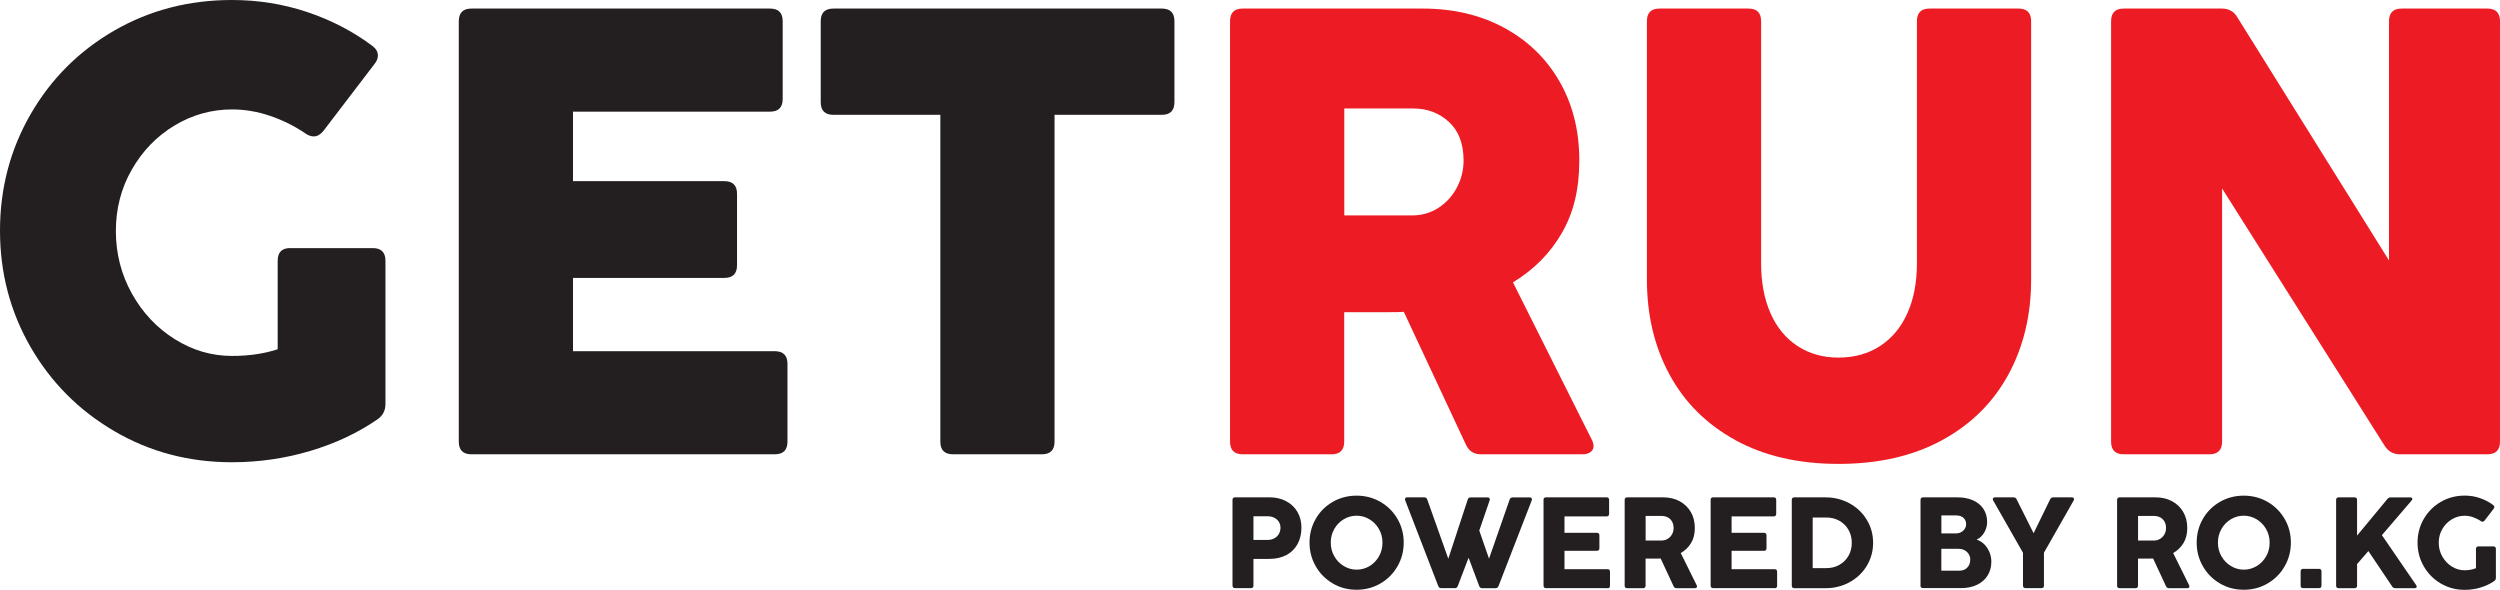
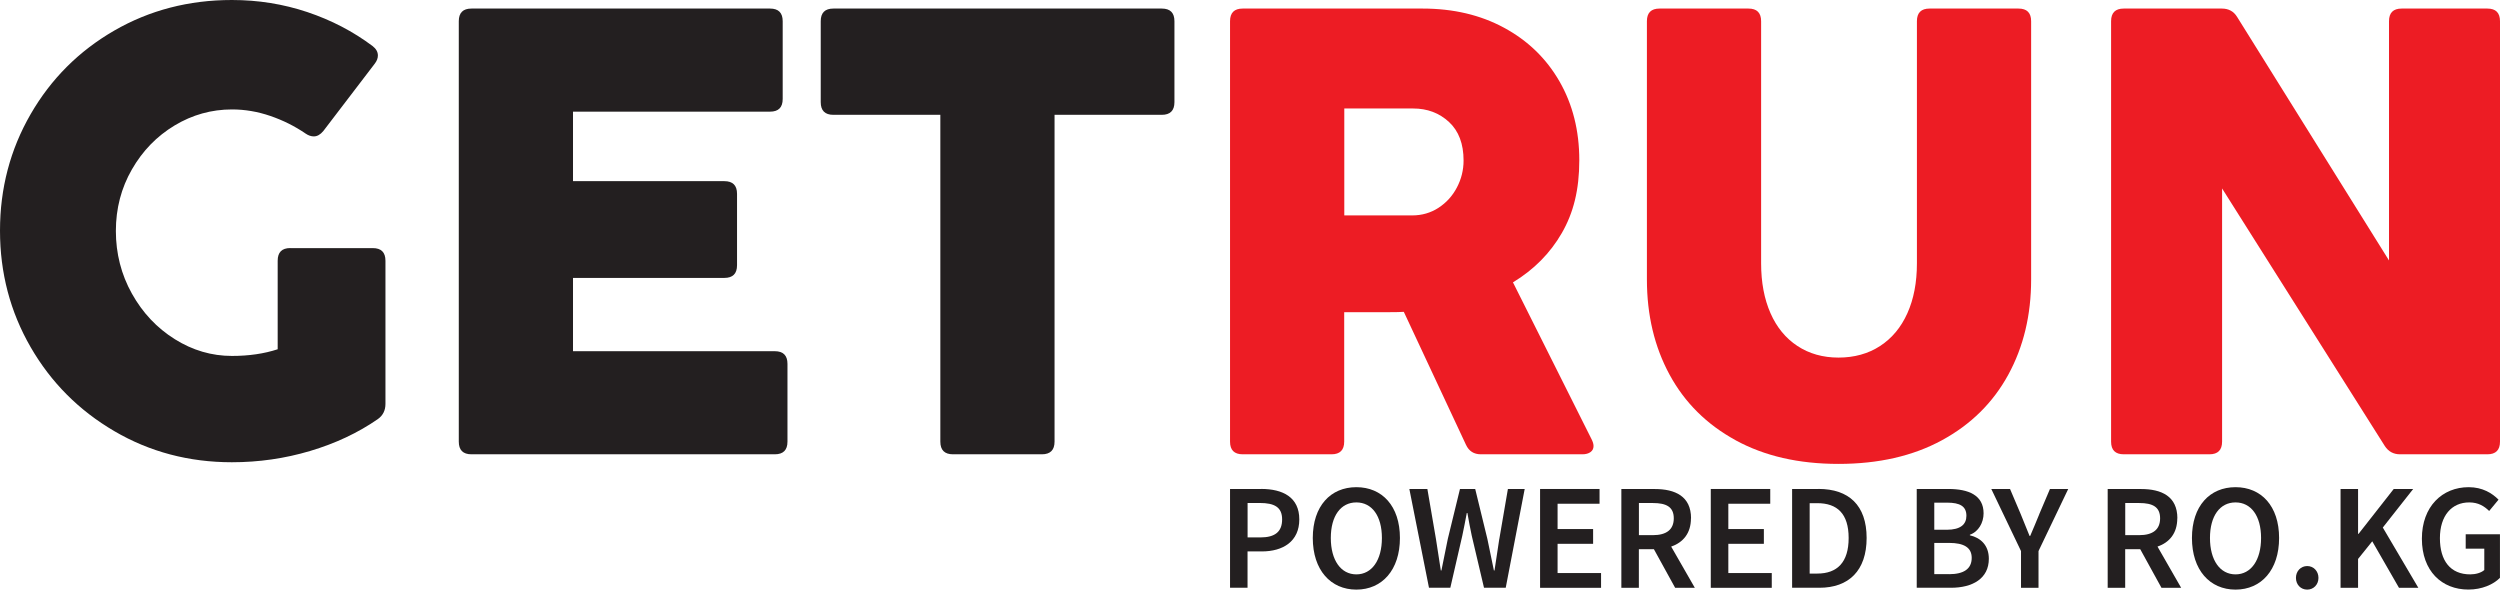
- <svg xmlns="http://www.w3.org/2000/svg" id="Layer_1" data-name="Layer 1" viewBox="0 0 528.4 124.66">
+ <svg xmlns="http://www.w3.org/2000/svg" id="Layer_1" data-name="Layer 1" viewBox="0 0 528.4 124.62">
  <defs>
    <style>
      .cls-1 {
        fill: #ed1c24;
      }

      .cls-2 {
        fill: #231f20;
      }
    </style>
  </defs>
  <path class="cls-2" d="M61.36,52.44h17.43c1.79,0,2.68,.89,2.68,2.68v30.24c0,1.39-.54,2.46-1.61,3.22-4.2,2.91-8.98,5.15-14.32,6.74-5.34,1.59-10.85,2.38-16.53,2.38-9.08,0-17.36-2.19-24.84-6.57-7.49-4.38-13.39-10.3-17.7-17.77C2.16,65.89,0,57.69,0,48.75S2.16,31.61,6.47,24.14c4.31-7.47,10.2-13.35,17.67-17.67C31.61,2.16,39.9,0,49.02,0c5.54,0,10.85,.85,15.93,2.55,5.07,1.7,9.67,4.09,13.78,7.17,.76,.58,1.14,1.25,1.14,2.01,0,.58-.22,1.16-.67,1.74l-10.86,14.22c-.63,.76-1.3,1.14-2.01,1.14-.58,0-1.16-.2-1.74-.6-2.28-1.56-4.76-2.8-7.44-3.72-2.68-.92-5.39-1.38-8.11-1.38-4.34,0-8.38,1.13-12.14,3.39-3.75,2.26-6.76,5.35-9.02,9.29-2.26,3.93-3.39,8.27-3.39,13.01s1.13,9.2,3.39,13.24c2.26,4.05,5.27,7.25,9.05,9.62s7.81,3.55,12.1,3.55c3.58,0,6.79-.47,9.66-1.41v-18.71c0-1.79,.89-2.68,2.68-2.68h0Z" />
  <path class="cls-2" d="M163.75,96.02H99.65c-1.79,0-2.68-.89-2.68-2.68V4.49c0-1.79,.89-2.68,2.68-2.68h63.1c1.79,0,2.68,.89,2.68,2.68V20.92c0,1.79-.89,2.68-2.68,2.68h-41.64v14.69h31.99c1.79,0,2.68,.9,2.68,2.68v15.09c0,1.79-.9,2.68-2.68,2.68h-31.99v15.49h42.65c1.79,0,2.68,.9,2.68,2.68v16.43c0,1.79-.89,2.68-2.68,2.68h-.01Z" />
  <path class="cls-2" d="M220.21,96.02h-18.78c-1.79,0-2.68-.89-2.68-2.68V24.27h-22.6c-1.79,0-2.68-.89-2.68-2.68V4.49c0-1.79,.89-2.68,2.68-2.68h69.4c1.79,0,2.68,.89,2.68,2.68V21.59c0,1.79-.9,2.68-2.68,2.68h-22.66V93.34c0,1.79-.9,2.68-2.68,2.68h0Z" />
  <path class="cls-1" d="M259.98,93.34V4.49c0-1.79,.89-2.68,2.68-2.68h38.02c6.48,0,12.23,1.35,17.23,4.06,5.01,2.71,8.91,6.48,11.7,11.33s4.19,10.41,4.19,16.66-1.23,11.12-3.69,15.39-5.9,7.74-10.33,10.43l16.63,33.19c.27,.54,.4,1.01,.4,1.41,0,.54-.21,.96-.64,1.27s-1,.47-1.71,.47h-21.46c-1.48,0-2.53-.67-3.15-2.01l-13.14-28.1c-.67,.05-1.63,.07-2.88,.07h-9.72v27.36c0,1.79-.9,2.68-2.68,2.68h-18.77c-1.79,0-2.68-.89-2.68-2.68h0Zm44.06-49.42c1.65-1.07,2.95-2.5,3.89-4.29s1.41-3.69,1.41-5.7c0-3.53-1.03-6.25-3.08-8.15-2.06-1.9-4.58-2.85-7.58-2.85h-14.55v22.6h14.35c2.06,0,3.91-.54,5.57-1.61h-.01Z" />
  <path class="cls-1" d="M366.83,93.04c-6.1-3.33-10.75-7.95-13.95-13.85s-4.79-12.61-4.79-20.12V4.49c0-1.79,.89-2.68,2.68-2.68h18.78c1.79,0,2.68,.89,2.68,2.68V55.66c0,4.02,.66,7.53,1.98,10.53,1.32,3,3.22,5.31,5.7,6.94,2.48,1.63,5.38,2.45,8.68,2.45s6.28-.81,8.79-2.45c2.5-1.63,4.43-3.94,5.77-6.94,1.34-2.99,2.01-6.5,2.01-10.53V4.49c0-1.79,.89-2.68,2.68-2.68h18.78c1.79,0,2.68,.89,2.68,2.68V59.08c0,7.51-1.61,14.22-4.83,20.12s-7.89,10.52-14.02,13.85c-6.12,3.33-13.41,5-21.86,5s-15.66-1.67-21.76-5h0Z" />
  <path class="cls-1" d="M466.98,96.02h-18.1c-1.79,0-2.68-.89-2.68-2.68V4.49c0-1.79,.89-2.68,2.68-2.68h20.72c1.43,0,2.5,.58,3.22,1.74l32.12,51.5V4.49c0-1.79,.89-2.68,2.68-2.68h18.1c1.79,0,2.68,.89,2.68,2.68V93.34c0,1.79-.89,2.68-2.68,2.68h-18.44c-1.39,0-2.46-.58-3.22-1.74l-34.4-54.45v53.51c0,1.79-.89,2.68-2.68,2.68h0Z" />
  <g>
-     <path class="cls-2" d="M264.38,124.31h-3.33c-.36,0-.55-.18-.55-.55v-18.1c0-.36,.18-.55,.55-.55h7.19c1.37,0,2.57,.27,3.6,.82,1.03,.55,1.83,1.3,2.39,2.27,.56,.97,.84,2.07,.84,3.3,0,1.31-.27,2.47-.81,3.47-.54,1-1.32,1.78-2.34,2.33-1.02,.55-2.22,.83-3.63,.83h-3.36v5.63c0,.37-.18,.55-.55,.55Zm4.94-10.52c.41-.22,.74-.52,.97-.92,.23-.39,.35-.83,.35-1.32s-.12-.9-.35-1.26c-.23-.37-.55-.66-.96-.86-.41-.21-.87-.31-1.38-.31h-3.02v5h3c.51,0,.97-.11,1.39-.33Z" />
-     <path class="cls-2" d="M281.7,123.32c-1.52-.89-2.72-2.09-3.6-3.62s-1.32-3.2-1.32-5.02,.44-3.49,1.31-5.01c.87-1.52,2.07-2.71,3.59-3.59,1.52-.88,3.21-1.32,5.05-1.32s3.52,.44,5.04,1.32c1.52,.88,2.72,2.08,3.6,3.59,.88,1.52,1.32,3.19,1.32,5.01s-.44,3.49-1.32,5.02-2.08,2.73-3.6,3.62c-1.52,.89-3.2,1.33-5.04,1.33s-3.52-.44-5.04-1.33Zm7.76-3.67c.84-.5,1.5-1.19,2-2.06,.5-.87,.74-1.84,.74-2.9s-.25-2.01-.75-2.88c-.5-.87-1.17-1.55-2.01-2.06-.84-.5-1.74-.75-2.71-.75s-1.88,.25-2.72,.75-1.5,1.19-2,2.06c-.5,.87-.74,1.83-.74,2.88s.25,2.02,.75,2.89c.5,.87,1.17,1.56,2.01,2.06,.84,.51,1.74,.76,2.71,.76s1.88-.25,2.72-.75Z" />
-     <path class="cls-2" d="M307.49,124.31h-2.87c-.31,0-.52-.15-.63-.44l-6.99-18.13c-.03-.08-.04-.16-.04-.23,0-.13,.04-.23,.12-.29,.08-.07,.2-.1,.34-.1h3.63c.3,0,.5,.15,.61,.44l4.45,12.53,4.11-12.51c.09-.3,.3-.45,.61-.45h3.57c.15,0,.28,.04,.36,.11,.09,.07,.13,.17,.13,.3,0,.06-.01,.14-.04,.22l-2.19,6.38,2.06,5.94,4.36-12.5c.11-.3,.32-.45,.63-.45h3.61c.15,0,.27,.03,.35,.1s.12,.17,.12,.29c0,.07-.01,.15-.04,.23l-7.03,18.13c-.11,.29-.32,.44-.63,.44h-2.81c-.31,0-.52-.15-.63-.44l-2.25-6-2.29,6c-.11,.29-.32,.44-.63,.44Z" />
-     <path class="cls-2" d="M339.74,124.31h-12.95c-.36,0-.55-.18-.55-.55v-18.1c0-.36,.18-.55,.55-.55h12.76c.36,0,.55,.18,.55,.55v2.94c0,.36-.18,.55-.55,.55h-8.88v3.46h6.83c.36,0,.55,.18,.55,.55v2.71c0,.36-.18,.55-.55,.55h-6.83v3.88h9.07c.36,0,.55,.18,.55,.55v2.94c0,.37-.18,.55-.55,.55Z" />
-     <path class="cls-2" d="M343.39,123.77v-18.1c0-.36,.18-.55,.55-.55h7.59c1.31,0,2.47,.27,3.48,.82,1.01,.55,1.8,1.31,2.36,2.28,.57,.97,.85,2.09,.85,3.36s-.26,2.3-.79,3.18c-.52,.88-1.25,1.59-2.19,2.13l3.36,6.78c.05,.11,.08,.2,.08,.29,0,.11-.04,.2-.13,.26-.09,.06-.2,.1-.35,.1h-3.83c-.3,0-.51-.14-.64-.41l-2.73-5.86c-.16,0-.41,.01-.72,.01h-2.47v5.71c0,.37-.18,.55-.55,.55h-3.33c-.36,0-.55-.18-.55-.55Zm9.08-9.88c.4-.24,.71-.56,.93-.96,.22-.4,.33-.85,.33-1.33,0-.54-.11-1-.34-1.39s-.54-.68-.92-.87c-.39-.2-.82-.29-1.3-.29h-3.35v5.2h3.31c.5,0,.95-.12,1.35-.36Z" />
-     <path class="cls-2" d="M375.06,124.31h-12.95c-.36,0-.55-.18-.55-.55v-18.1c0-.36,.18-.55,.55-.55h12.76c.36,0,.55,.18,.55,.55v2.94c0,.36-.18,.55-.55,.55h-8.88v3.46h6.83c.36,0,.55,.18,.55,.55v2.71c0,.36-.18,.55-.55,.55h-6.83v3.88h9.07c.36,0,.55,.18,.55,.55v2.94c0,.37-.18,.55-.55,.55Z" />
-     <path class="cls-2" d="M378.71,123.77v-18.1c0-.36,.18-.55,.55-.55h6.56c1.85,0,3.54,.42,5.08,1.26s2.76,1.99,3.65,3.46c.9,1.47,1.35,3.09,1.35,4.88s-.45,3.41-1.34,4.88c-.89,1.47-2.11,2.62-3.64,3.46-1.53,.84-3.22,1.26-5.06,1.26h-6.6c-.36,0-.55-.18-.55-.55Zm10.05-4.38c.82-.46,1.46-1.09,1.93-1.9s.7-1.73,.7-2.77-.24-1.94-.7-2.75c-.47-.81-1.12-1.45-1.94-1.91s-1.75-.68-2.78-.68h-2.84v10.7h2.87c1.02,0,1.94-.23,2.76-.68Z" />
-     <path class="cls-2" d="M405.92,123.77v-18.1c0-.36,.18-.55,.55-.55h7.28c1.25,0,2.34,.21,3.29,.64s1.68,1.04,2.19,1.82c.51,.79,.77,1.7,.77,2.74,0,.53-.1,1.05-.29,1.56-.2,.51-.46,.96-.81,1.34-.34,.38-.72,.66-1.13,.83,.6,.19,1.14,.52,1.61,.98,.47,.46,.84,1.02,1.11,1.67s.4,1.32,.4,2.02c0,1.12-.27,2.1-.8,2.94-.53,.84-1.28,1.49-2.24,1.95s-2.07,.69-3.33,.69h-8.07c-.36,0-.55-.18-.55-.55Zm8.58-11.3c.33-.17,.59-.41,.78-.71,.19-.3,.28-.63,.28-.98,0-.55-.19-.99-.57-1.33-.38-.34-.89-.51-1.52-.51h-3.14v3.8h3.03c.43,0,.81-.09,1.14-.26Zm1.3,7.49c.42-.43,.63-1,.63-1.7,0-.4-.1-.77-.31-1.12-.21-.35-.49-.62-.87-.83-.37-.21-.81-.31-1.3-.31h-3.63v4.62h3.83c.68,0,1.23-.22,1.65-.65Z" />
-     <path class="cls-2" d="M431.48,124.31h-3.35c-.36,0-.55-.18-.55-.55v-6.92l-6.3-11.06c-.05-.11-.08-.21-.08-.3,0-.11,.04-.2,.12-.26,.08-.06,.2-.1,.34-.1h3.93c.3,0,.51,.14,.64,.41l3.59,7.17,3.5-7.17c.14-.27,.35-.41,.64-.41h3.95c.15,0,.26,.03,.34,.1,.08,.06,.12,.15,.12,.26,0,.09-.03,.19-.08,.3l-6.28,11.04v6.95c0,.37-.18,.55-.55,.55Z" />
-     <path class="cls-2" d="M447.47,123.77v-18.1c0-.36,.18-.55,.55-.55h7.59c1.31,0,2.47,.27,3.48,.82,1.01,.55,1.8,1.31,2.36,2.28,.57,.97,.85,2.09,.85,3.36s-.26,2.3-.79,3.18c-.52,.88-1.25,1.59-2.19,2.13l3.36,6.78c.05,.11,.08,.2,.08,.29,0,.11-.04,.2-.13,.26-.09,.06-.2,.1-.35,.1h-3.83c-.3,0-.51-.14-.64-.41l-2.73-5.86c-.16,0-.41,.01-.72,.01h-2.47v5.71c0,.37-.18,.55-.55,.55h-3.33c-.36,0-.55-.18-.55-.55Zm9.08-9.88c.4-.24,.71-.56,.93-.96,.22-.4,.33-.85,.33-1.33,0-.54-.11-1-.34-1.39s-.54-.68-.92-.87c-.39-.2-.82-.29-1.3-.29h-3.35v5.2h3.31c.5,0,.95-.12,1.35-.36Z" />
-     <path class="cls-2" d="M469.21,123.32c-1.52-.89-2.72-2.09-3.6-3.62s-1.32-3.2-1.32-5.02,.44-3.49,1.31-5.01c.87-1.52,2.07-2.71,3.59-3.59,1.52-.88,3.21-1.32,5.05-1.32s3.52,.44,5.04,1.32c1.52,.88,2.72,2.08,3.6,3.59,.88,1.52,1.32,3.19,1.32,5.01s-.44,3.49-1.32,5.02-2.08,2.73-3.6,3.62c-1.52,.89-3.2,1.33-5.04,1.33s-3.52-.44-5.04-1.33Zm7.76-3.67c.84-.5,1.5-1.19,2-2.06,.5-.87,.74-1.84,.74-2.9s-.25-2.01-.75-2.88c-.5-.87-1.17-1.55-2.01-2.06-.84-.5-1.74-.75-2.71-.75s-1.88,.25-2.72,.75-1.5,1.19-2,2.06c-.5,.87-.74,1.83-.74,2.88s.25,2.02,.75,2.89c.5,.87,1.17,1.56,2.01,2.06,.84,.51,1.74,.76,2.71,.76s1.88-.25,2.72-.75Z" />
-     <path class="cls-2" d="M490.12,124.31h-3.31c-.37,0-.55-.18-.55-.55v-2.98c0-.36,.18-.55,.55-.55h3.31c.36,0,.55,.18,.55,.55v2.98c0,.37-.18,.55-.55,.55Z" />
-     <path class="cls-2" d="M510.8,123.99c0,.1-.04,.18-.12,.24-.08,.06-.2,.09-.34,.09h-4.07c-.29,0-.51-.12-.66-.36l-5.03-7.49-2.39,2.75v4.55c0,.37-.18,.55-.55,.55h-3.33c-.36,0-.55-.18-.55-.55v-18.1c0-.36,.18-.55,.55-.55h3.33c.36,0,.55,.18,.55,.55v7.53l6.43-7.76c.17-.21,.4-.31,.67-.31h4.12c.15,0,.26,.03,.34,.08s.12,.13,.12,.23c0,.11-.05,.23-.16,.36l-6.27,7.31,7.24,10.56c.07,.11,.11,.22,.11,.33Z" />
-     <path class="cls-2" d="M523.86,115.48h3.12c.36,0,.55,.18,.55,.55v6.11c0,.28-.11,.5-.33,.66-.85,.59-1.82,1.05-2.91,1.38s-2.21,.49-3.36,.49c-1.84,0-3.52-.45-5.04-1.34-1.52-.89-2.72-2.1-3.6-3.63s-1.32-3.19-1.32-5.01,.44-3.49,1.32-5.01c.88-1.52,2.08-2.72,3.59-3.6,1.52-.88,3.2-1.33,5.05-1.33,1.13,0,2.21,.17,3.24,.53s1.97,.84,2.81,1.48c.15,.13,.23,.26,.23,.4,0,.12-.05,.24-.15,.37l-1.93,2.51c-.13,.16-.26,.23-.41,.23-.12,0-.24-.04-.36-.12-.5-.35-1.05-.62-1.64-.83-.59-.21-1.19-.31-1.8-.31-.97,0-1.87,.25-2.71,.76-.84,.51-1.51,1.19-2.01,2.06-.5,.87-.75,1.83-.75,2.88s.25,2.03,.76,2.92c.51,.89,1.18,1.6,2.01,2.12,.84,.52,1.74,.78,2.71,.78,.87,0,1.66-.15,2.39-.44v-4.06c0-.36,.18-.55,.55-.55Z" />
+     <path class="cls-2" d="M266.56,103.35h-6.58v20.88h3.7v-7.68h3c4.5,0,7.94-2.11,7.94-6.77s-3.44-6.44-8.07-6.44Zm-.18,10.24h-2.69v-7.28h2.57c3.1,0,4.73,.88,4.73,3.47s-1.48,3.81-4.6,3.81Z" />
+     <path class="cls-2" d="M286.68,102.97c-5.44,0-9.21,3.98-9.21,10.74s3.77,10.91,9.21,10.91,9.21-4.15,9.21-10.91-3.77-10.74-9.21-10.74Zm0,18.43c-3.28,0-5.4-3-5.4-7.69s2.12-7.52,5.4-7.52,5.4,2.84,5.4,7.52-2.12,7.69-5.4,7.69Z" />
+     <path class="cls-2" d="M316.89,113.9c-.34,2.18-.67,4.43-1.01,6.67h-.13c-.46-2.24-.92-4.5-1.38-6.67l-2.57-10.55h-3.22l-2.57,10.55c-.46,2.2-.92,4.45-1.35,6.67h-.13c-.34-2.22-.7-4.44-1.03-6.67l-1.81-10.55h-3.81l4.15,20.88h4.51l2.53-11c.34-1.62,.66-3.22,.95-4.8h.13c.27,1.58,.58,3.18,.92,4.8l2.59,11h4.59l4.01-20.88h-3.55l-1.81,10.55Z" />
+     <polygon class="cls-2" points="329.21 114.94 336.72 114.94 336.72 111.82 329.21 111.82 329.21 106.47 338.08 106.47 338.08 103.35 325.51 103.35 325.51 124.24 338.4 124.24 338.4 121.12 329.21 121.12 329.21 114.94" />
+     <path class="cls-2" d="M357.42,109.55c0-4.66-3.35-6.19-7.69-6.19h-7.04v20.88h3.7v-8.16h3.18l4.49,8.16h4.16l-5-8.71c2.51-.87,4.18-2.81,4.18-5.98Zm-11.02-3.23h2.95c2.86,0,4.42,.83,4.42,3.23s-1.56,3.56-4.42,3.56h-2.95v-6.8Z" />
+     <polygon class="cls-2" points="365.3 114.94 372.81 114.94 372.81 111.82 365.3 111.82 365.3 106.47 374.16 106.47 374.16 103.35 361.59 103.35 361.59 124.24 374.48 124.24 374.48 121.12 365.3 121.12 365.3 114.94" />
+     <path class="cls-2" d="M384.35,103.35h-5.57v20.88h5.76c6.21,0,9.99-3.61,9.99-10.53s-3.78-10.36-10.18-10.36Zm-.24,17.88h-1.62v-14.88h1.62c4.2,0,6.62,2.22,6.62,7.36s-2.41,7.52-6.62,7.52Z" />
+     <path class="cls-2" d="M416.35,113.15v-.13c1.83-.64,2.9-2.55,2.9-4.52,0-3.83-3.16-5.15-7.45-5.15h-6.68v20.88h7.22c4.6,0,8.02-1.95,8.02-6.13,0-2.82-1.7-4.43-4.01-4.96Zm-7.52-6.91h2.72c2.71,0,4.07,.77,4.07,2.78,0,1.81-1.24,2.95-4.15,2.95h-2.64v-5.73Zm3.13,15.11h-3.13v-6.6h3.13c3.12,0,4.78,.96,4.78,3.16,0,2.35-1.71,3.45-4.78,3.45Z" />
+     <path class="cls-2" d="M431.02,108.69c-.61,1.55-1.26,3-1.92,4.59h-.13c-.66-1.59-1.25-3.04-1.86-4.59l-2.27-5.34h-3.96l6.28,13.12v7.77h3.7v-7.77l6.28-13.12h-3.86l-2.27,5.34Z" />
+     <path class="cls-2" d="M460.21,109.55c0-4.66-3.35-6.19-7.69-6.19h-7.04v20.88h3.7v-8.16h3.18l4.49,8.16h4.16l-5-8.71c2.51-.87,4.18-2.81,4.18-5.98Zm-11.02-3.23h2.95c2.86,0,4.42,.83,4.42,3.23s-1.56,3.56-4.42,3.56h-2.95v-6.8Z" />
+     <path class="cls-2" d="M472.5,102.97c-5.44,0-9.21,3.98-9.21,10.74s3.77,10.91,9.21,10.91,9.21-4.15,9.21-10.91-3.77-10.74-9.21-10.74Zm0,18.43c-3.28,0-5.4-3-5.4-7.69s2.12-7.52,5.4-7.52,5.4,2.84,5.4,7.52-2.12,7.69-5.4,7.69Z" />
+     <path class="cls-2" d="M487.65,119.64c-1.34,0-2.38,1.06-2.38,2.5s1.03,2.48,2.38,2.48,2.38-1.06,2.38-2.48-1.03-2.5-2.38-2.5Z" />
+     <polygon class="cls-2" points="510.05 103.35 505.94 103.35 498.5 112.84 498.4 112.84 498.4 103.35 494.7 103.35 494.7 124.24 498.4 124.24 498.4 118.14 501.4 114.41 507.05 124.24 511.14 124.24 503.63 111.5 510.05 103.35" />
+     <path class="cls-2" d="M521.15,112.93v3.04h3.93v4.51c-.66,.59-1.81,.92-2.98,.92-4.19,0-6.4-2.89-6.4-7.65s2.49-7.56,6.19-7.56c1.94,0,3.17,.79,4.22,1.81l1.98-2.39c-1.32-1.34-3.35-2.64-6.31-2.64-5.56,0-9.89,4.06-9.89,10.89s4.2,10.75,9.83,10.75c2.86,0,5.28-1.07,6.67-2.48v-9.21h-7.25Z" />
  </g>
</svg>
